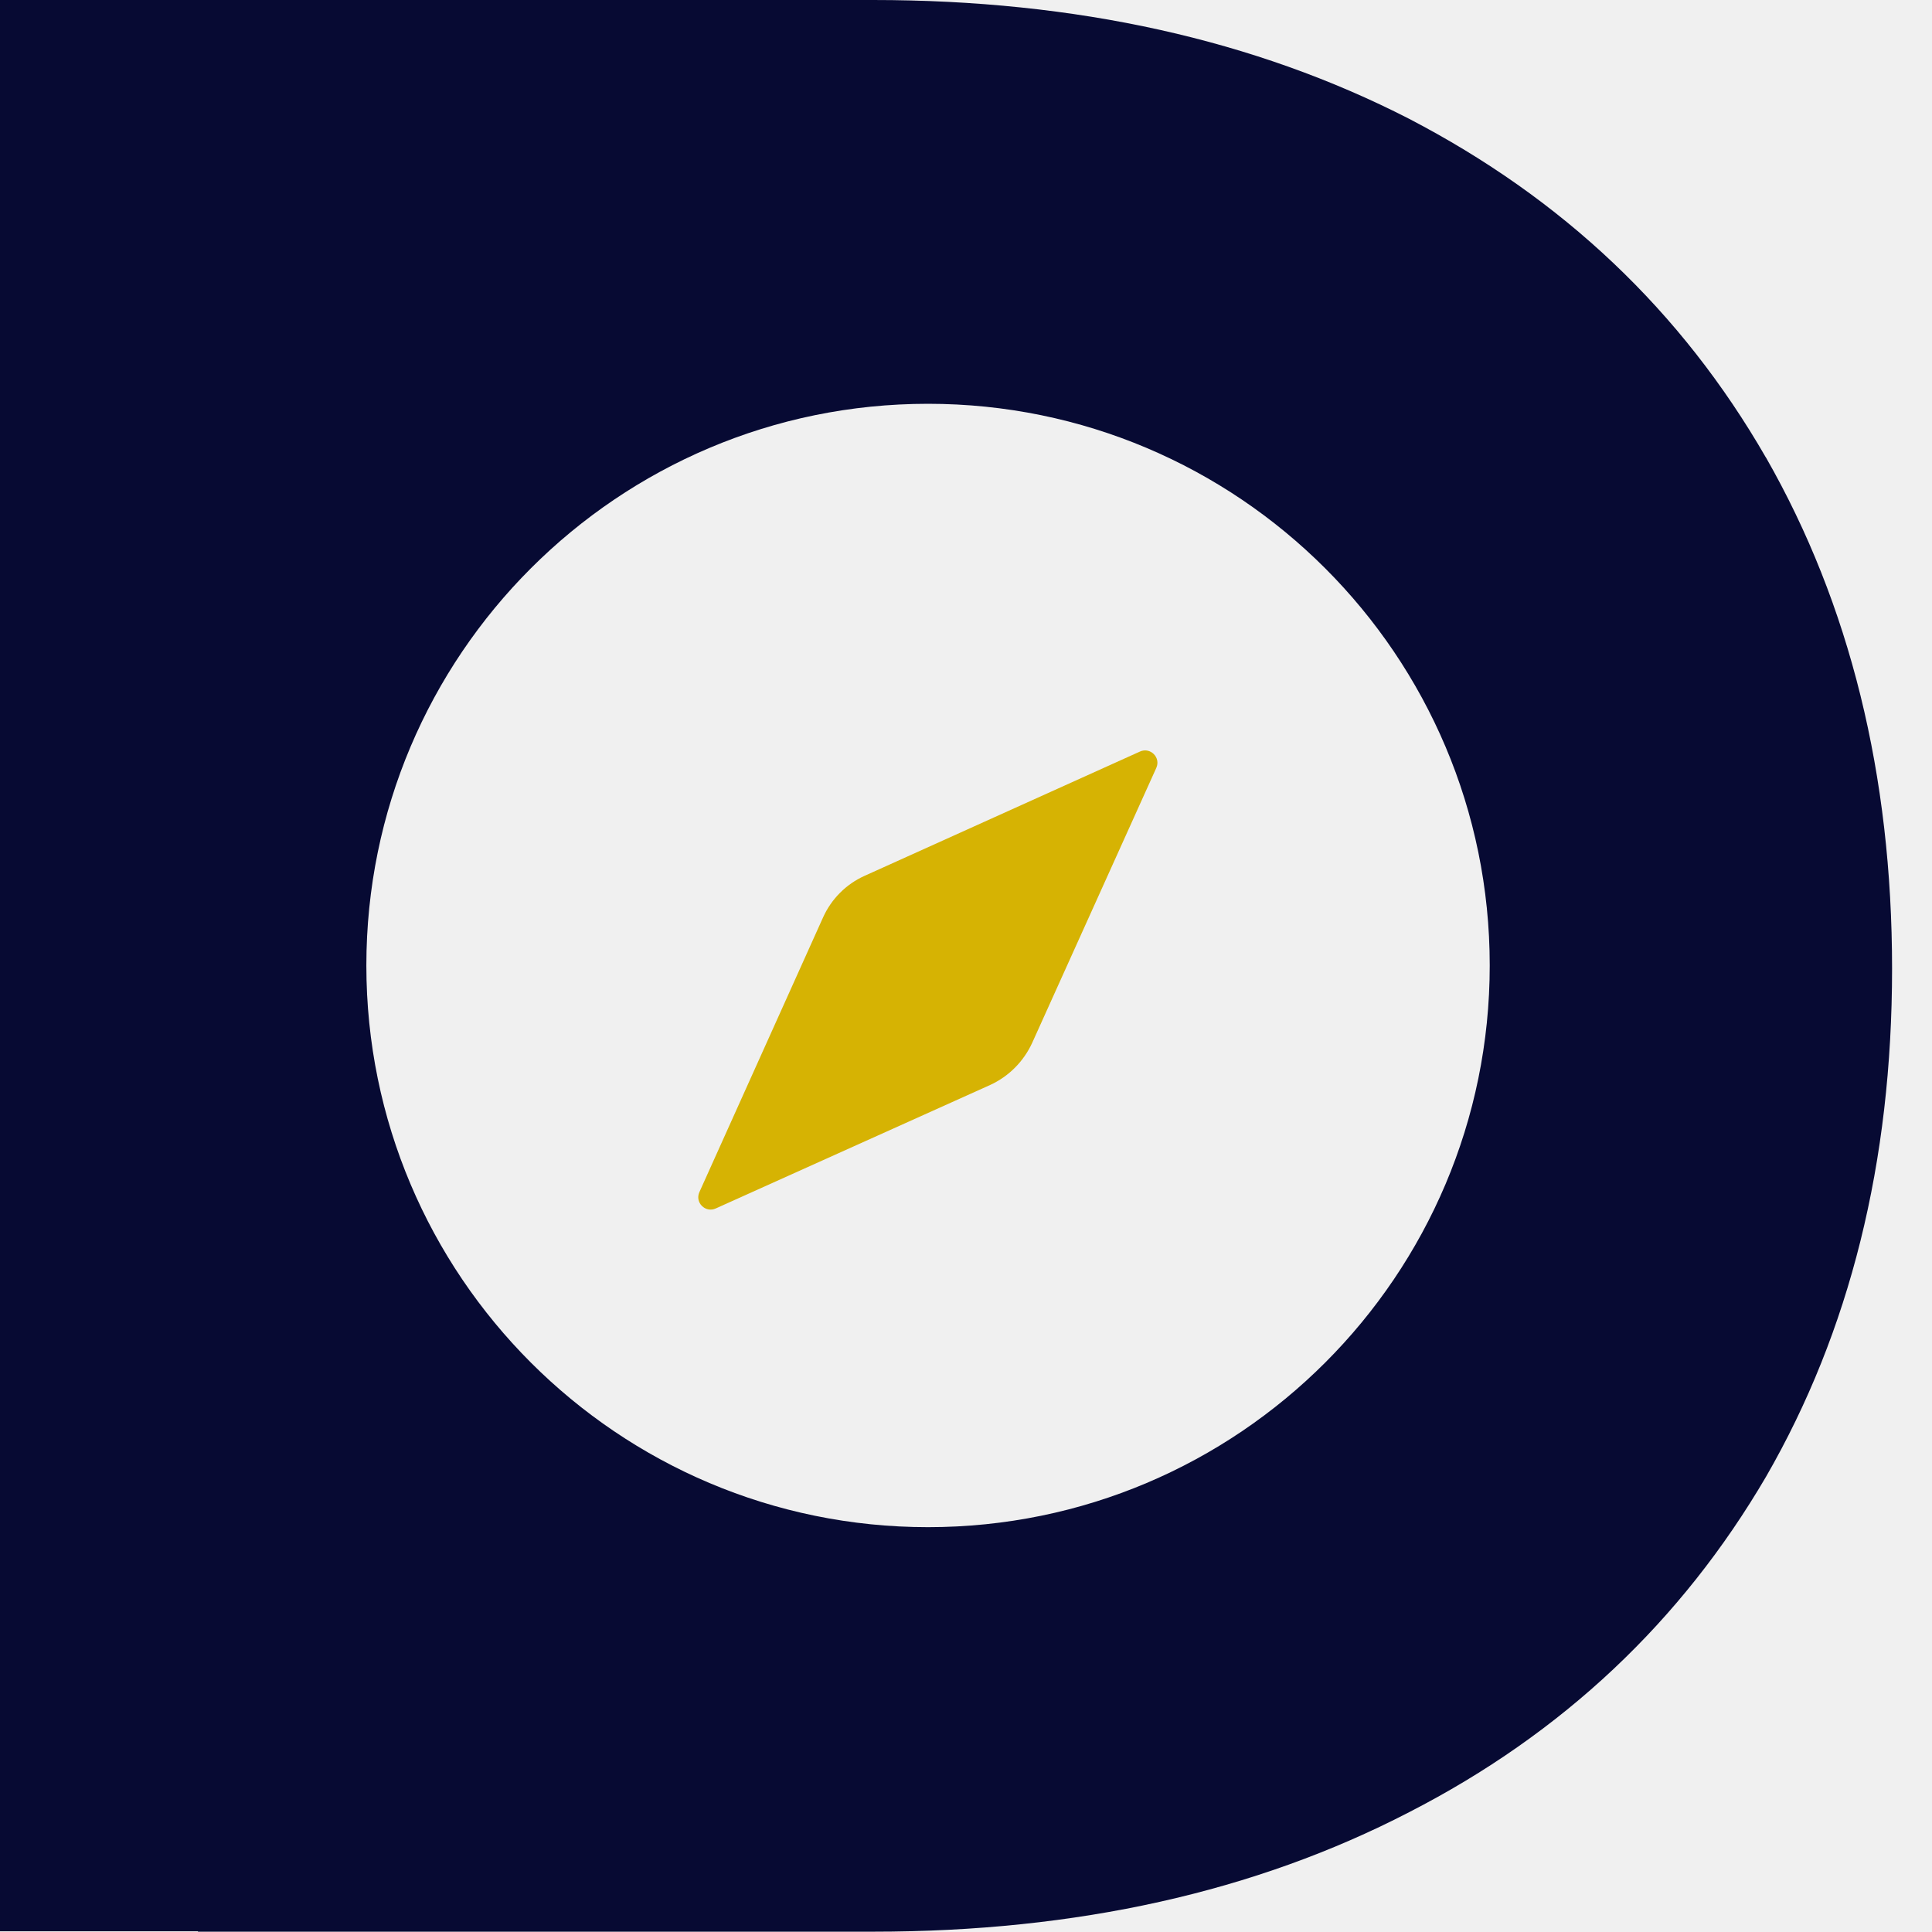
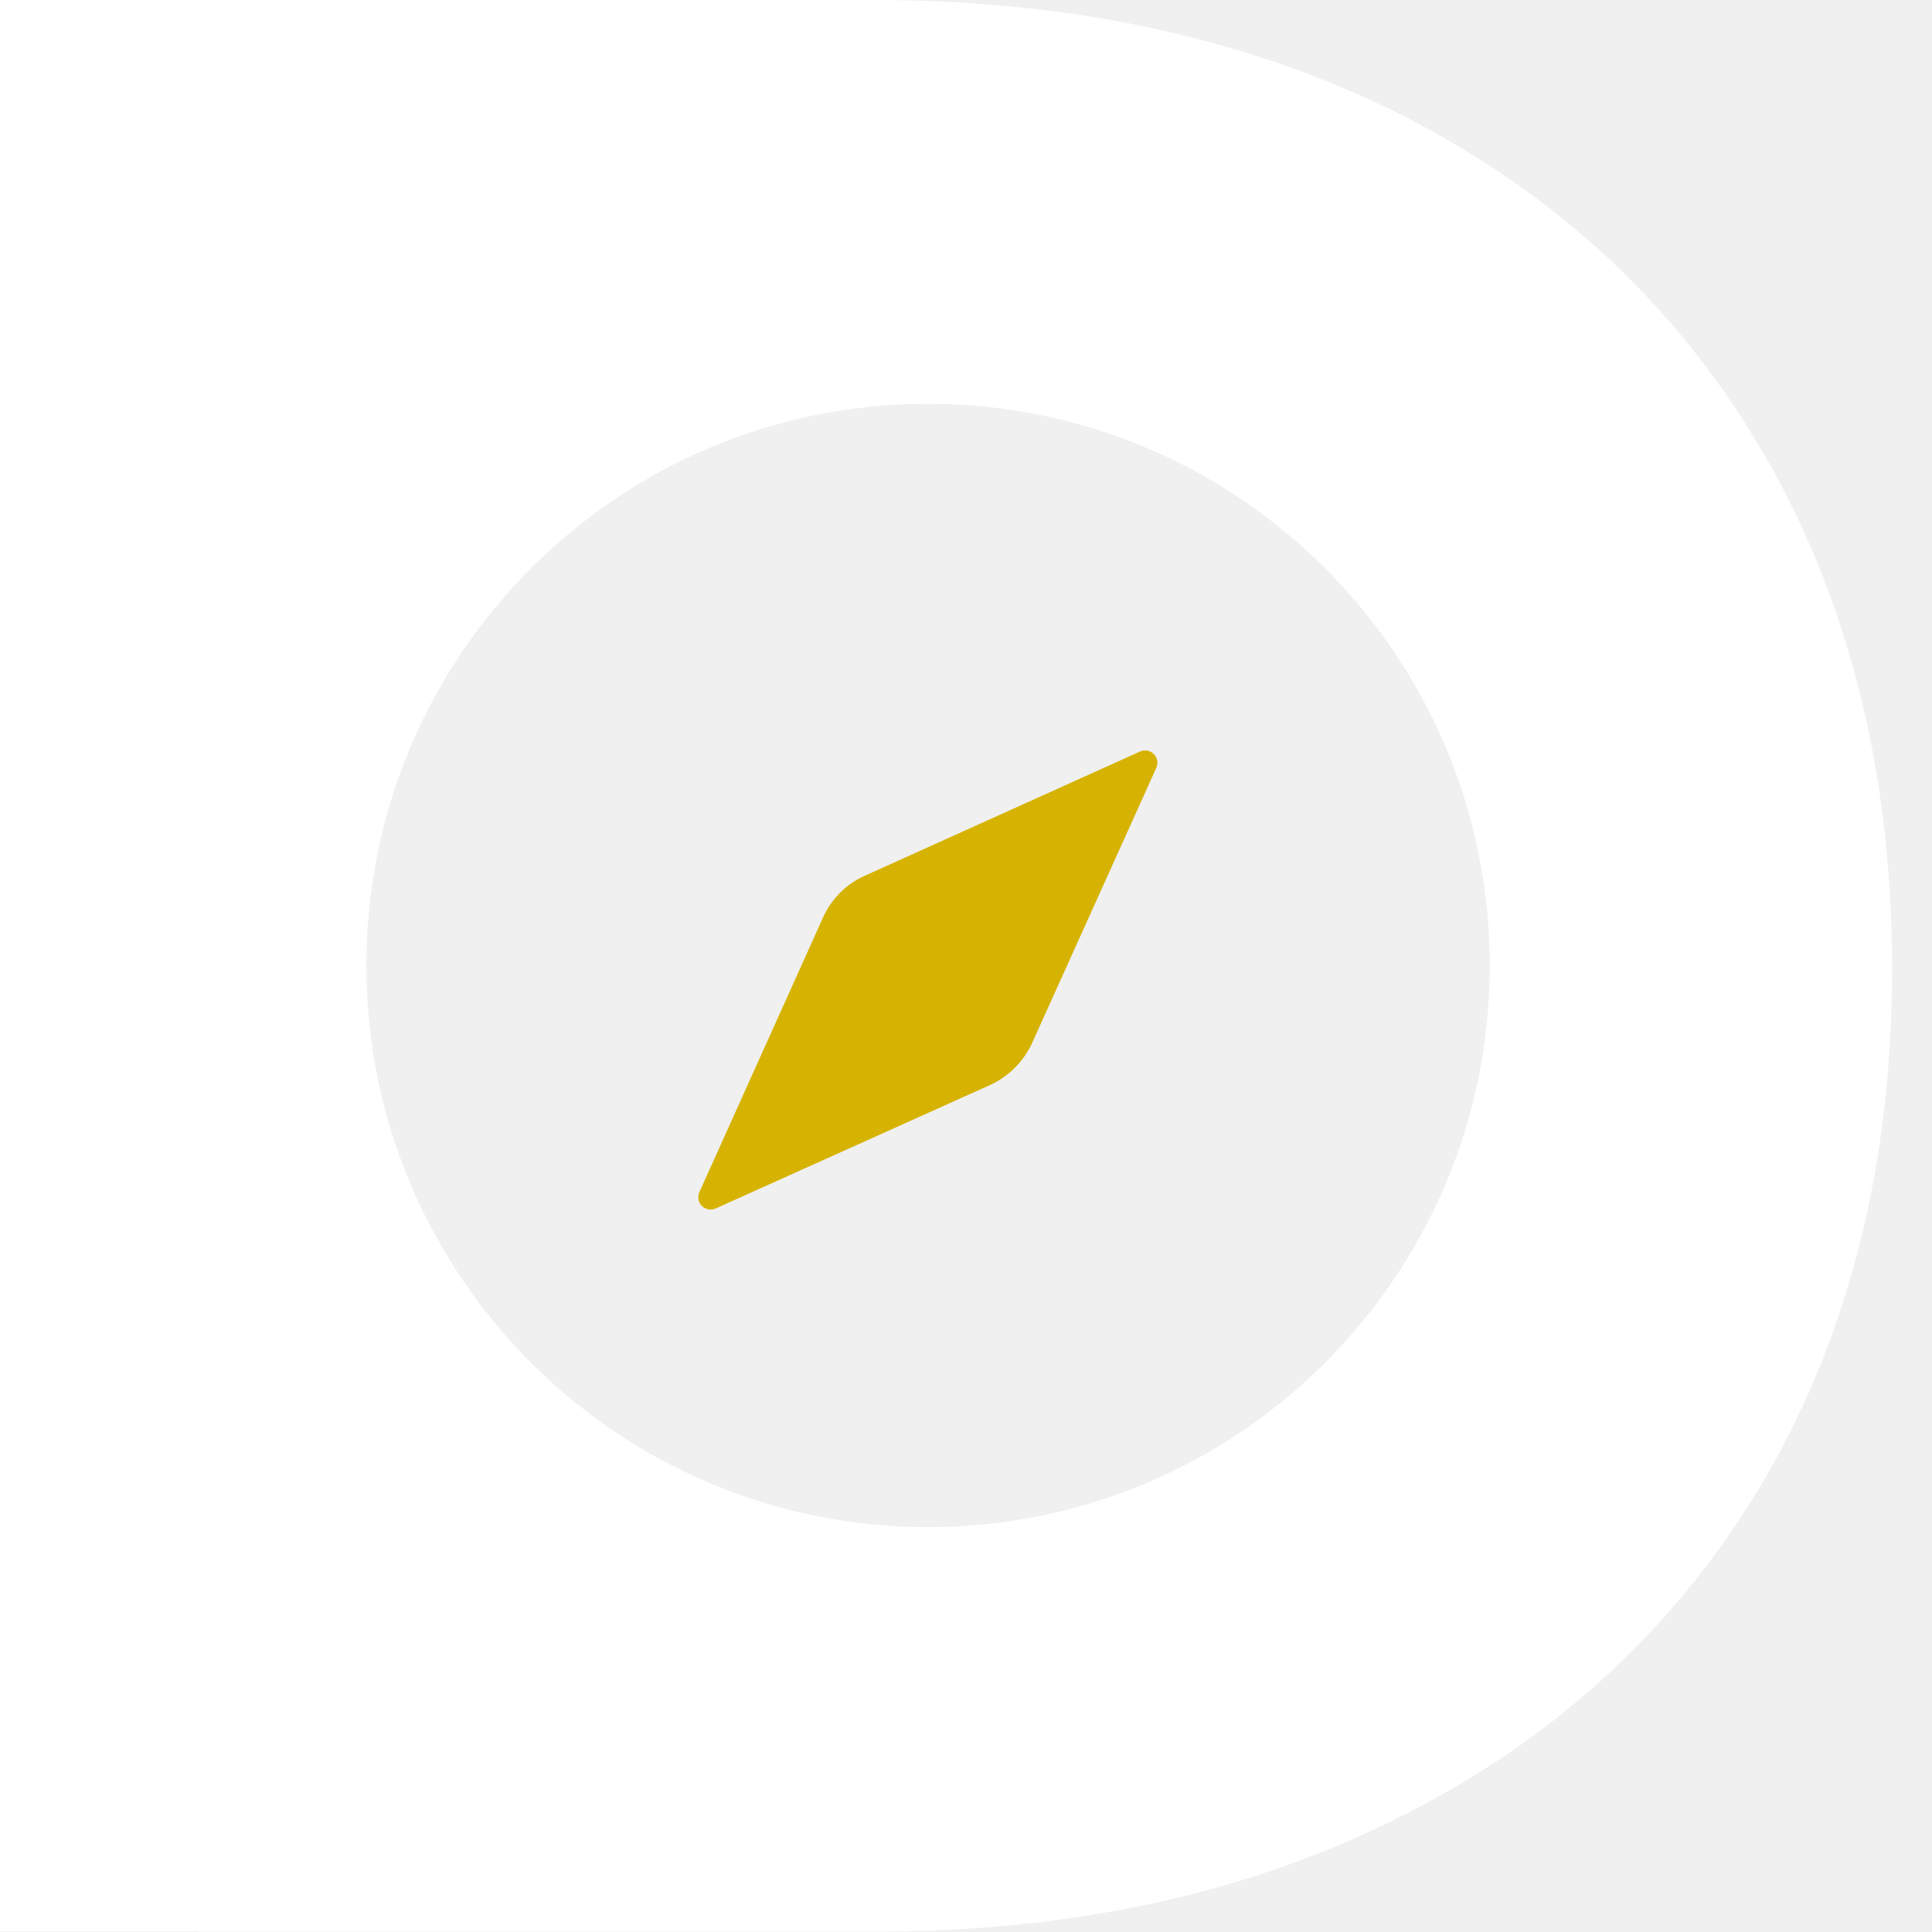
<svg xmlns="http://www.w3.org/2000/svg" width="24" height="24" viewBox="0 0 24 24" fill="none">
-   <path d="M21.937 5.684C20.887 3.86 19.41 2.466 17.501 1.474C15.59 0.495 13.372 0 10.845 0H3.551H0V23.991H2.459V23.996H10.848C13.375 23.996 15.592 23.502 17.504 22.512C19.415 21.532 20.89 20.136 21.939 18.343C22.979 16.539 23.504 14.44 23.504 12.033C23.504 9.627 22.979 7.507 21.939 5.686L21.937 5.684ZM11.528 18.971C7.676 18.971 4.551 15.846 4.551 11.993C4.551 8.14 7.676 5.016 11.528 5.016C15.381 5.016 18.506 8.14 18.506 11.993C18.506 15.846 15.381 18.971 11.528 18.971Z" fill="#070a33" />
+   <path d="M21.937 5.684C20.887 3.86 19.41 2.466 17.501 1.474C15.59 0.495 13.372 0 10.845 0H3.551H0V23.991H2.459V23.996H10.848C13.375 23.996 15.592 23.502 17.504 22.512C19.415 21.532 20.89 20.136 21.939 18.343C22.979 16.539 23.504 14.44 23.504 12.033C23.504 9.627 22.979 7.507 21.939 5.686L21.937 5.684ZM11.528 18.971C7.676 18.971 4.551 15.846 4.551 11.993C4.551 8.14 7.676 5.016 11.528 5.016C15.381 5.016 18.506 8.14 18.506 11.993C18.506 15.846 15.381 18.971 11.528 18.971Z" fill="white" />
  <path d="M14.364 9.539L12.822 12.955C12.716 13.186 12.531 13.372 12.3 13.478L8.891 15.012C8.763 15.07 8.63 14.939 8.688 14.809L10.225 11.395C10.328 11.167 10.511 10.983 10.74 10.88L14.161 9.336C14.289 9.278 14.422 9.409 14.364 9.539Z" fill="#D6B303" />
</svg>
